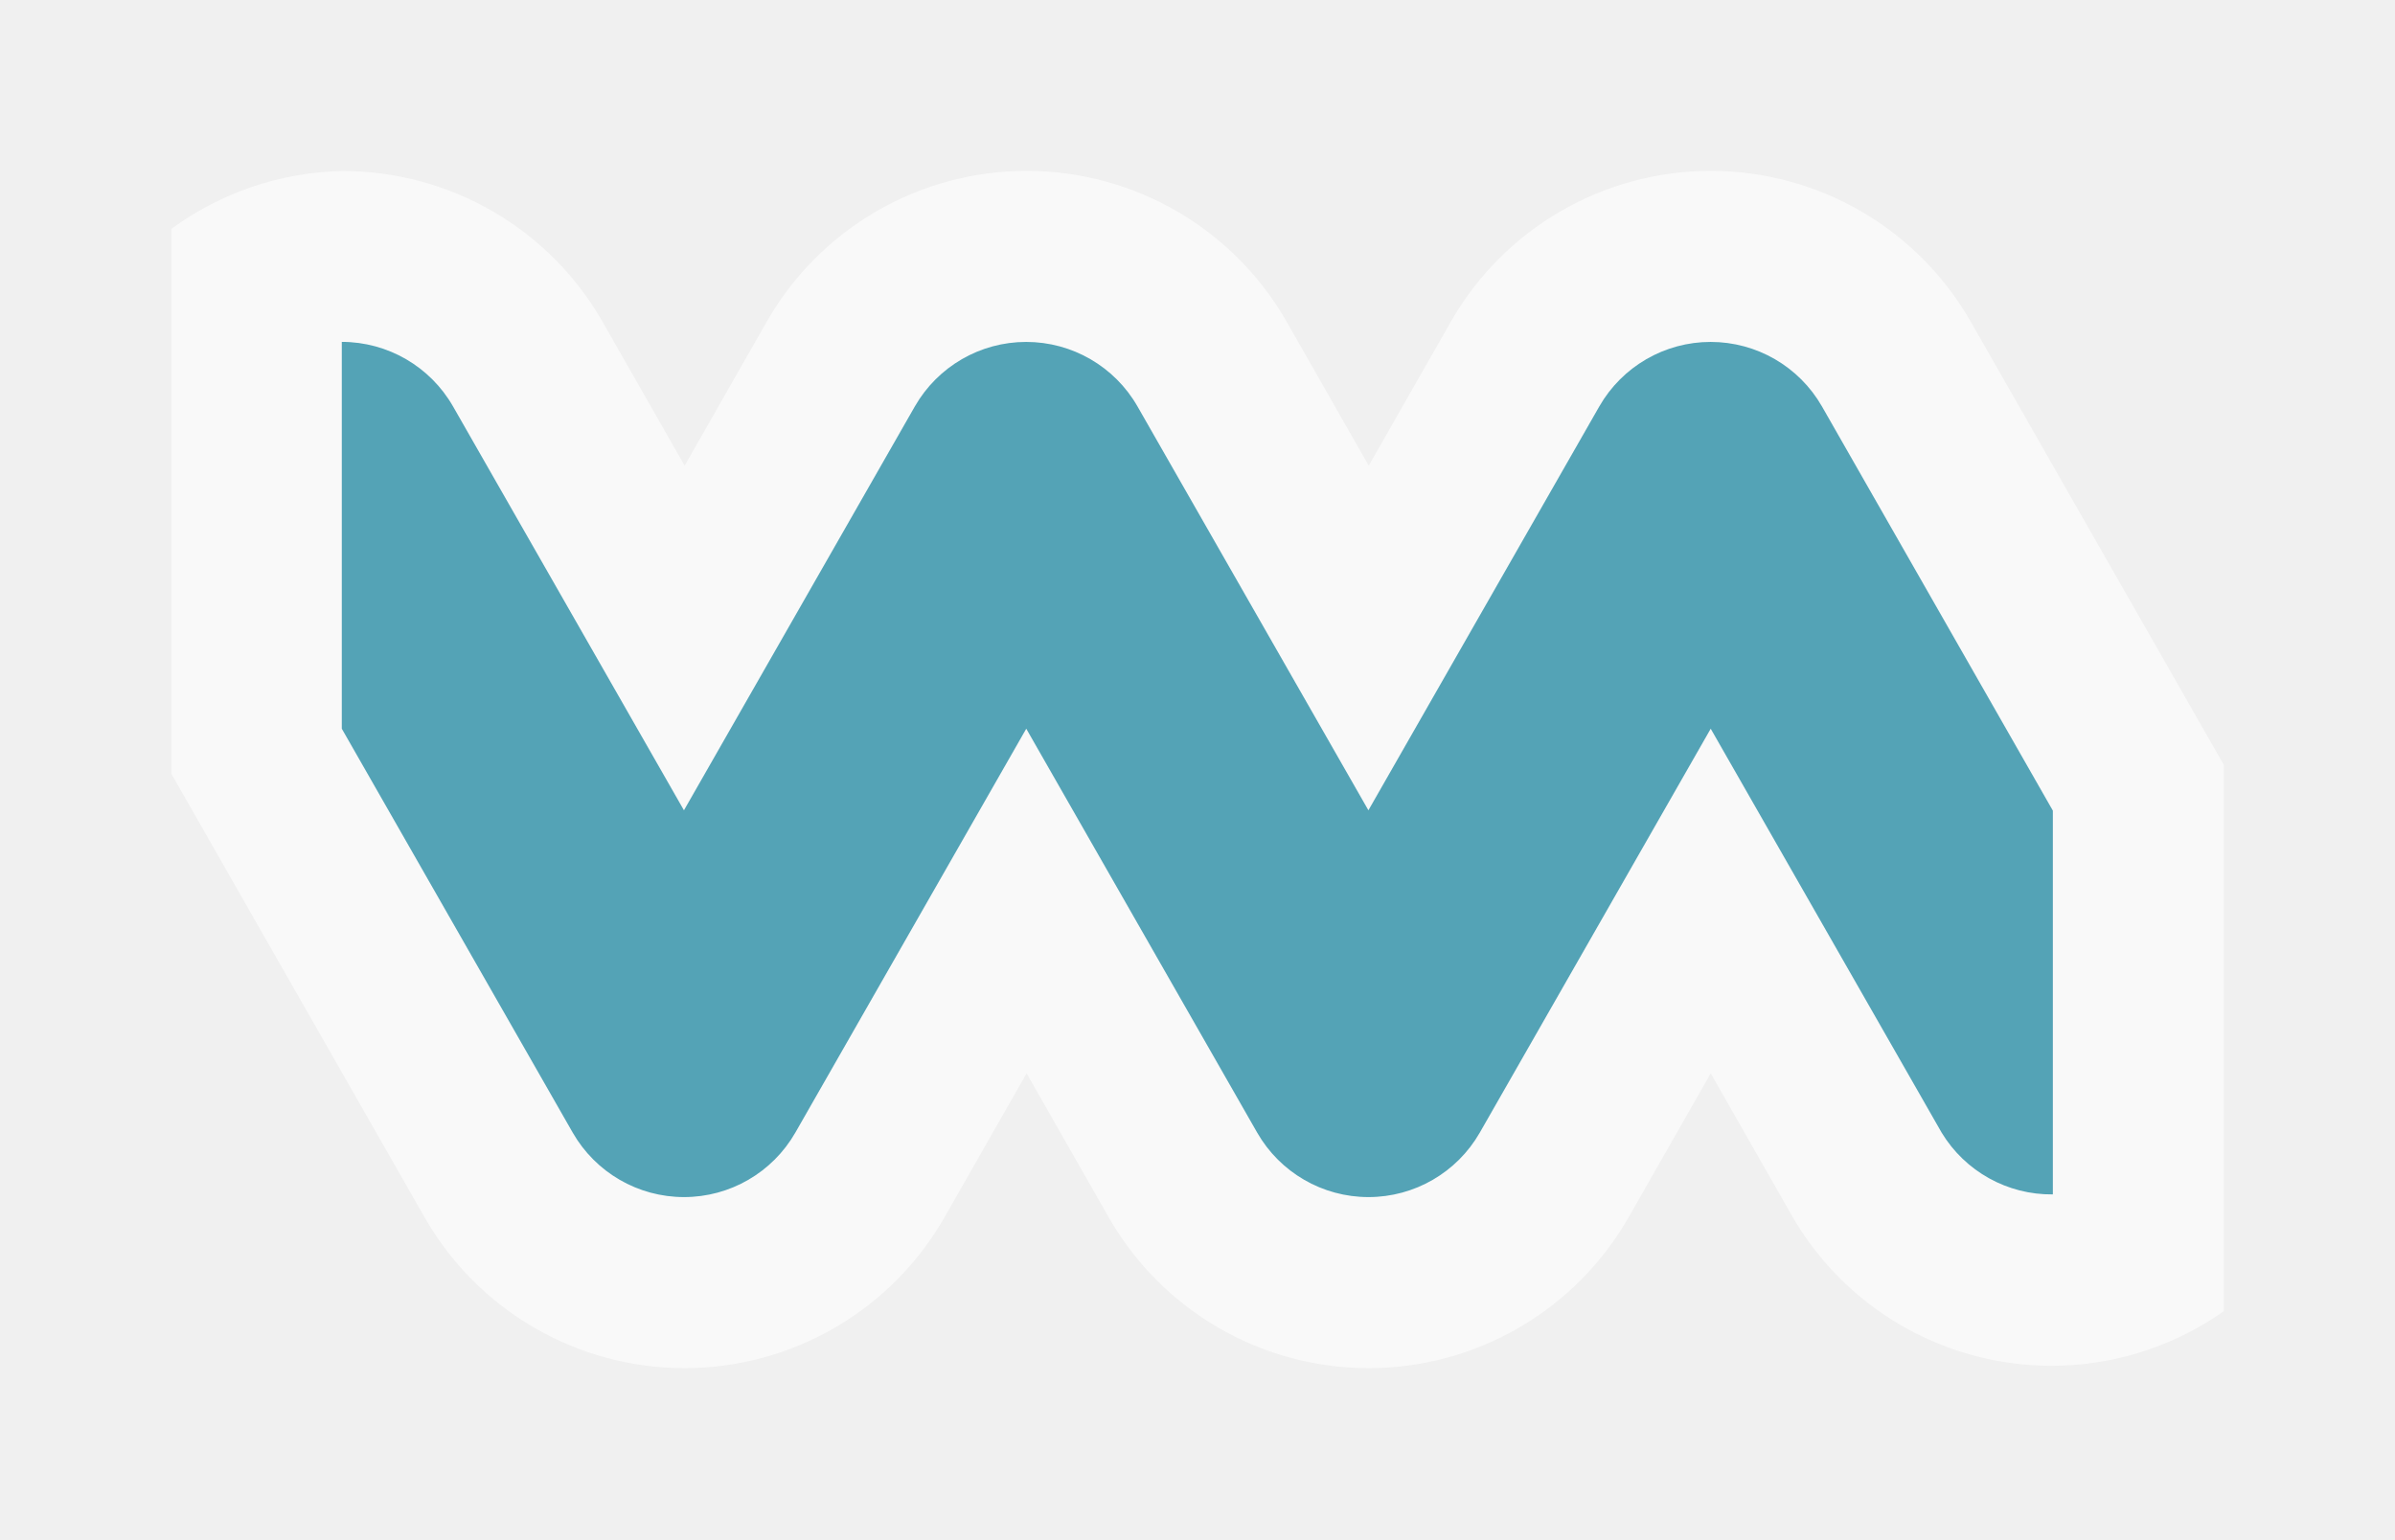
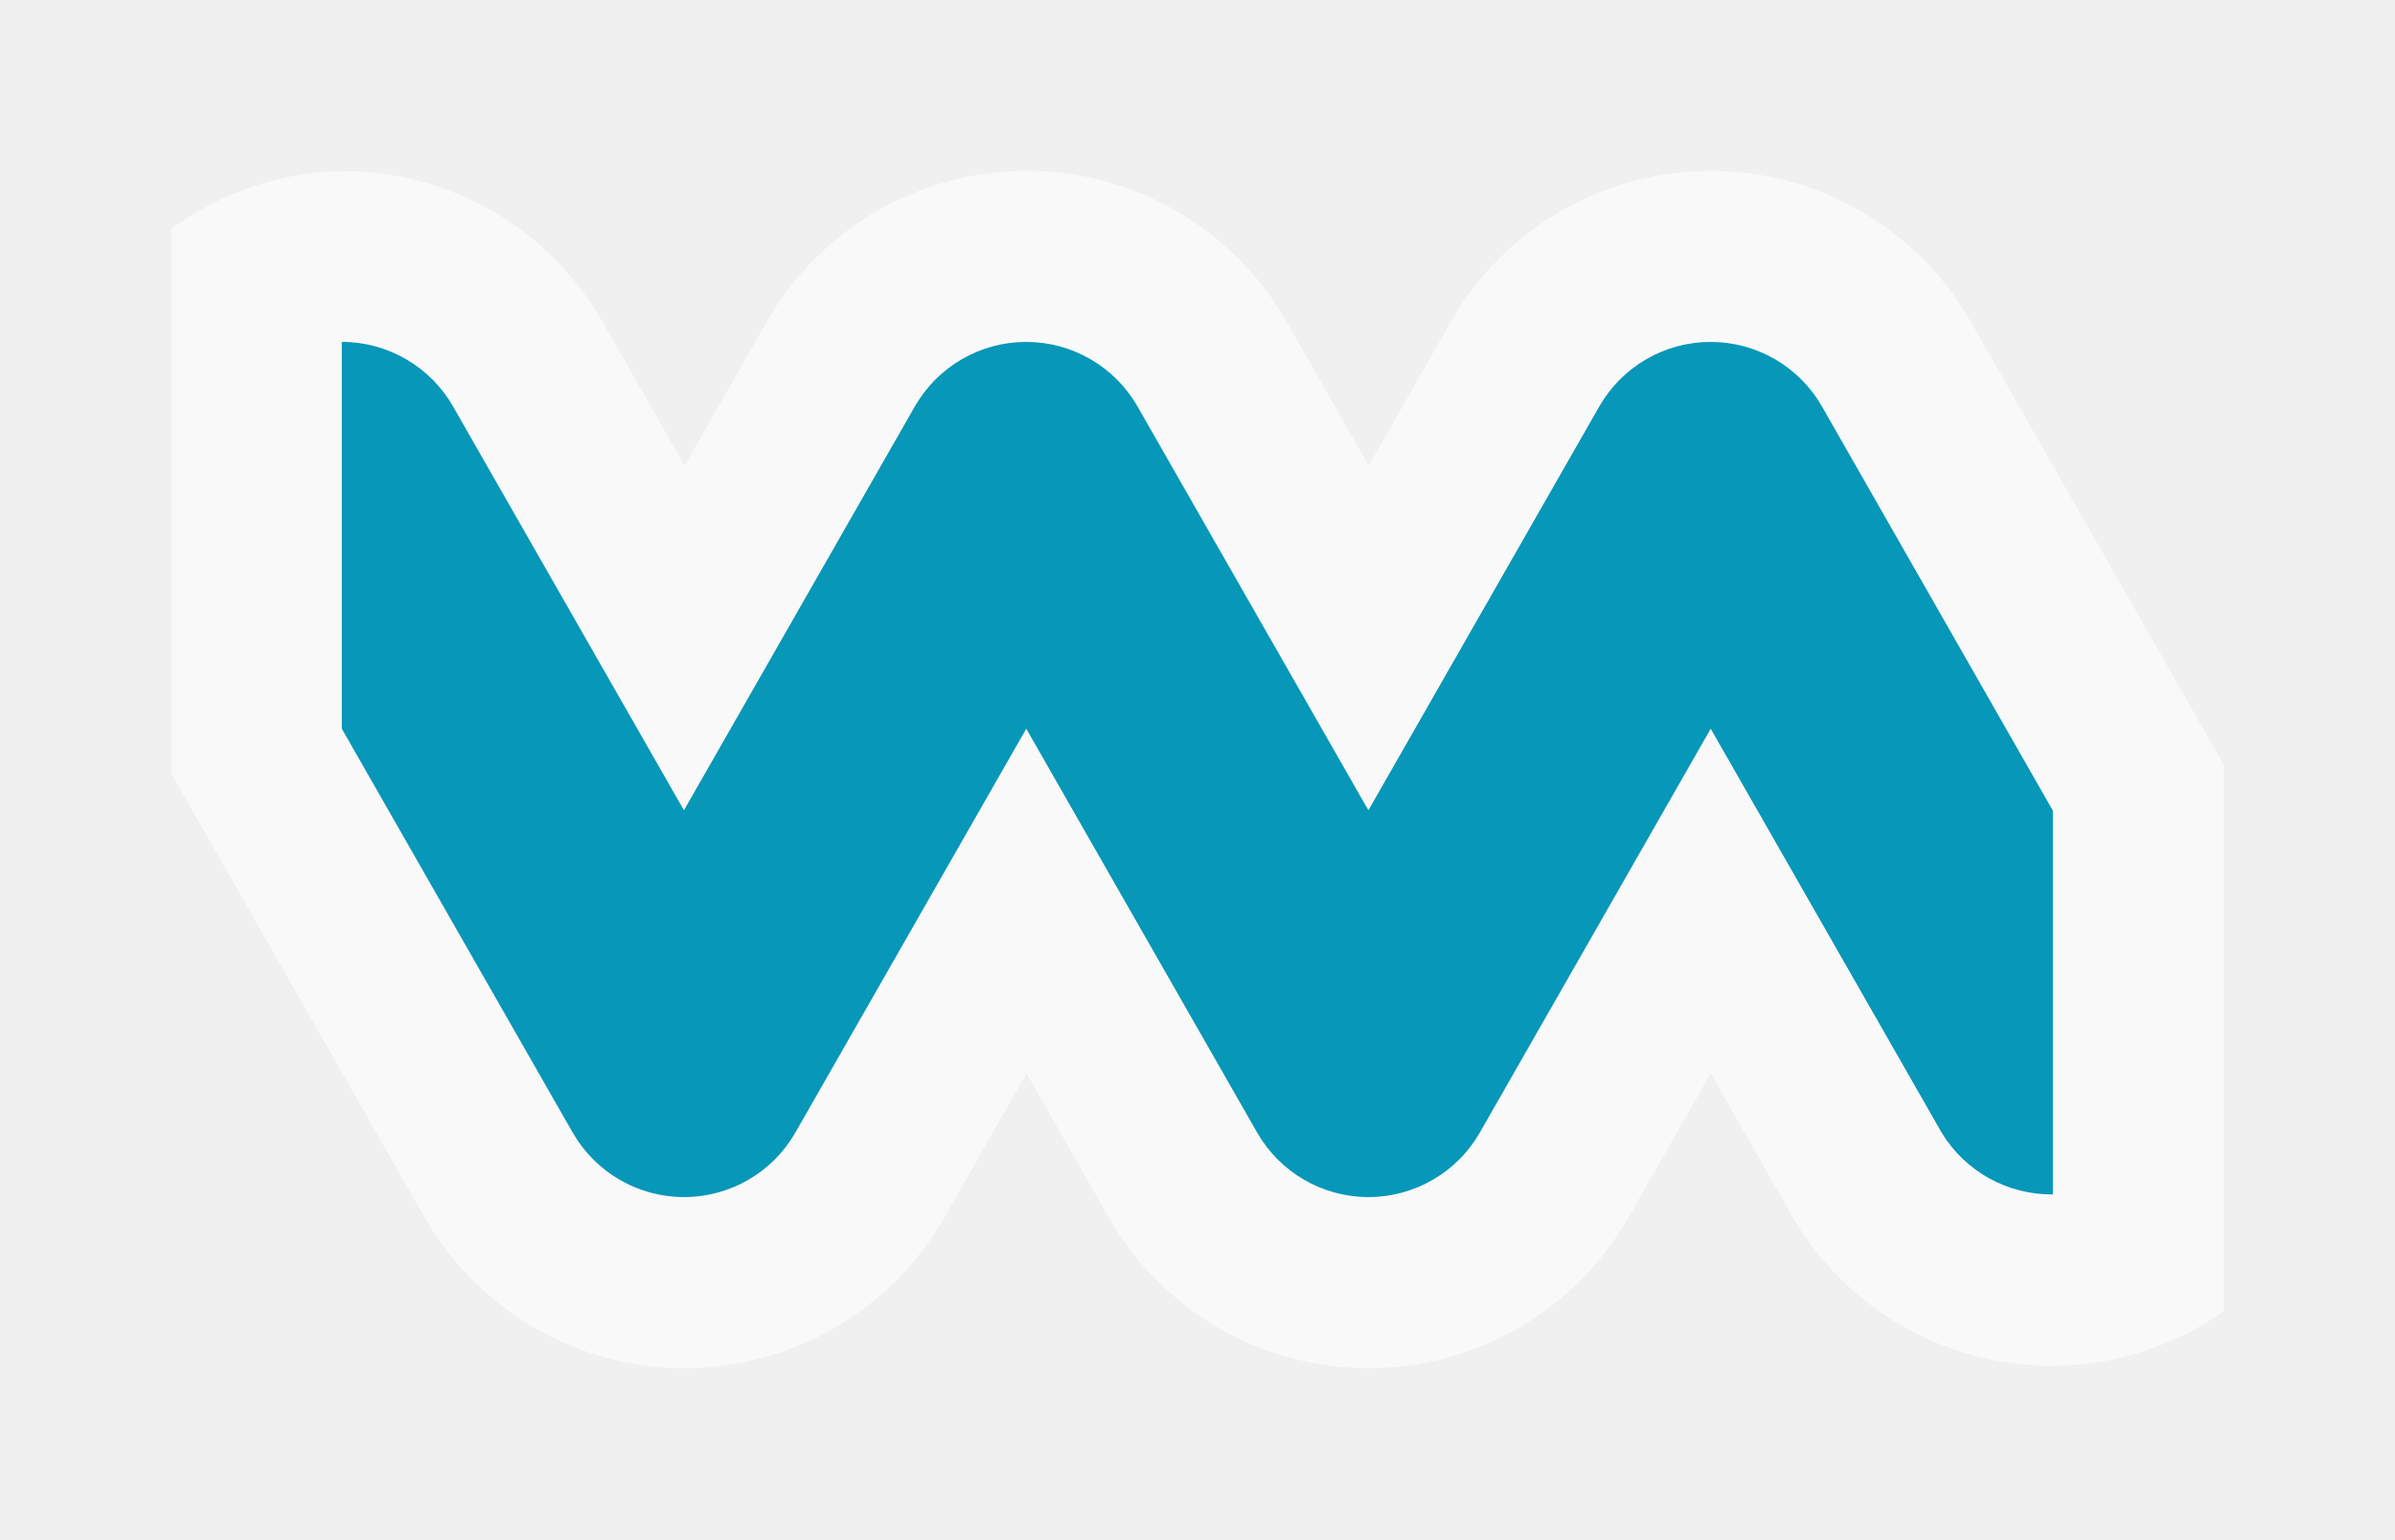
<svg xmlns="http://www.w3.org/2000/svg" height="9" viewBox="0 0 14 9" width="14">
  <path d="m11.52 1.881a1.75 1.75 0 0 0 -3.039 0l-.48.842-.48-.842a1.75 1.75 0 0 0 -3.039 0l-.48.842-.48-.842a1.75 1.75 0 0 0 -1.52-.881 1.75 1.75 0 0 0 -1 .338v3.187l1.48 2.593a1.75 1.75 0 0 0 3.039 0l.48-.842.48.842a1.75 1.75 0 0 0 3.039 0l.48-.842.48.842a1.75 1.75 0 0 0 2.519.549v-3.195z" fill="#fff" opacity=".6" />
-   <path d="m12 4.74-1.35-2.364a.75.75 0 0 0 -1.301 0l-1.35 2.362-1.35-2.362a.75.75 0 0 0 -1.301 0l-1.35 2.362-1.35-2.362a.75.75 0 0 0 -.65-.377v2.262l1.35 2.362a.75.75 0 0 0 1.301 0l1.35-2.362 1.35 2.362a.75.75 0 0 0 1.301 0l1.35-2.362 1.35 2.362a.75.75 0 0 0 .65.361z" fill="#54a3b6" />
+   <path d="m12 4.74-1.35-2.364a.75.75 0 0 0 -1.301 0l-1.35 2.362-1.35-2.362a.75.75 0 0 0 -1.301 0l-1.35 2.362-1.35-2.362a.75.75 0 0 0 -.65-.377v2.262l1.35 2.362a.75.75 0 0 0 1.301 0l1.35-2.362 1.35 2.362a.75.75 0 0 0 1.301 0l1.35-2.362 1.35 2.362a.75.75 0 0 0 .65.361z" fill="#0797B8" />
</svg>
